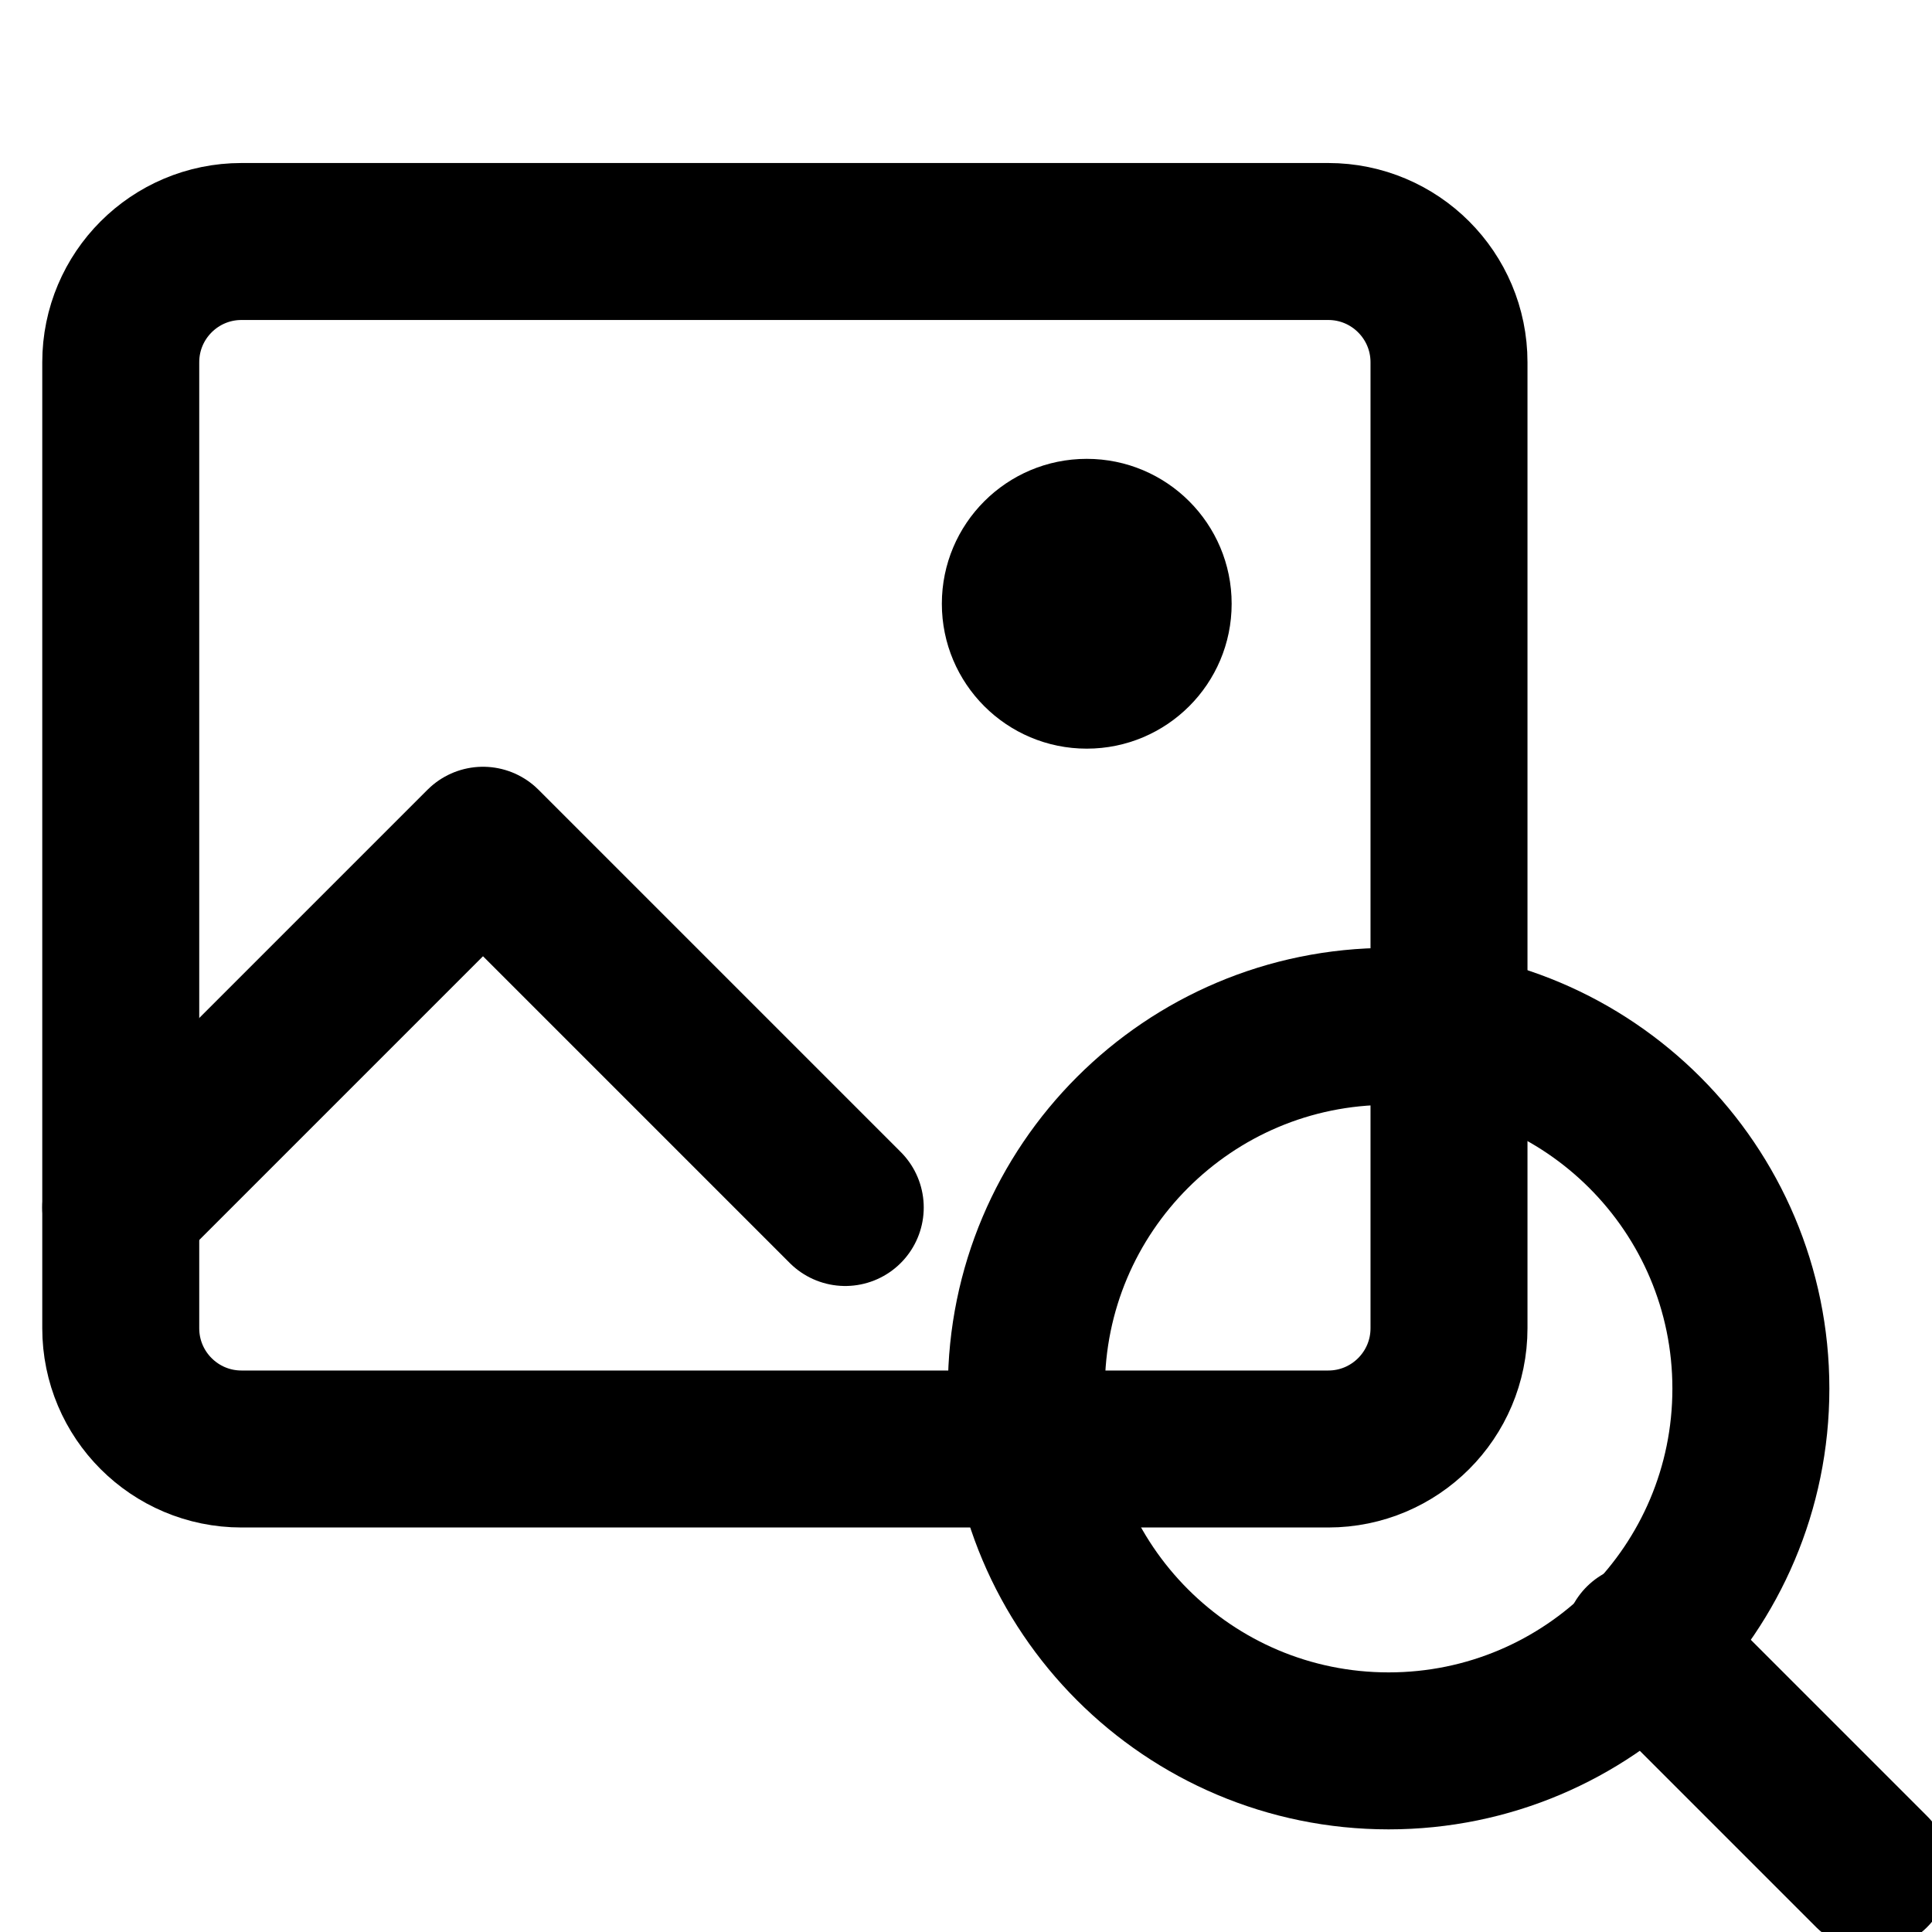
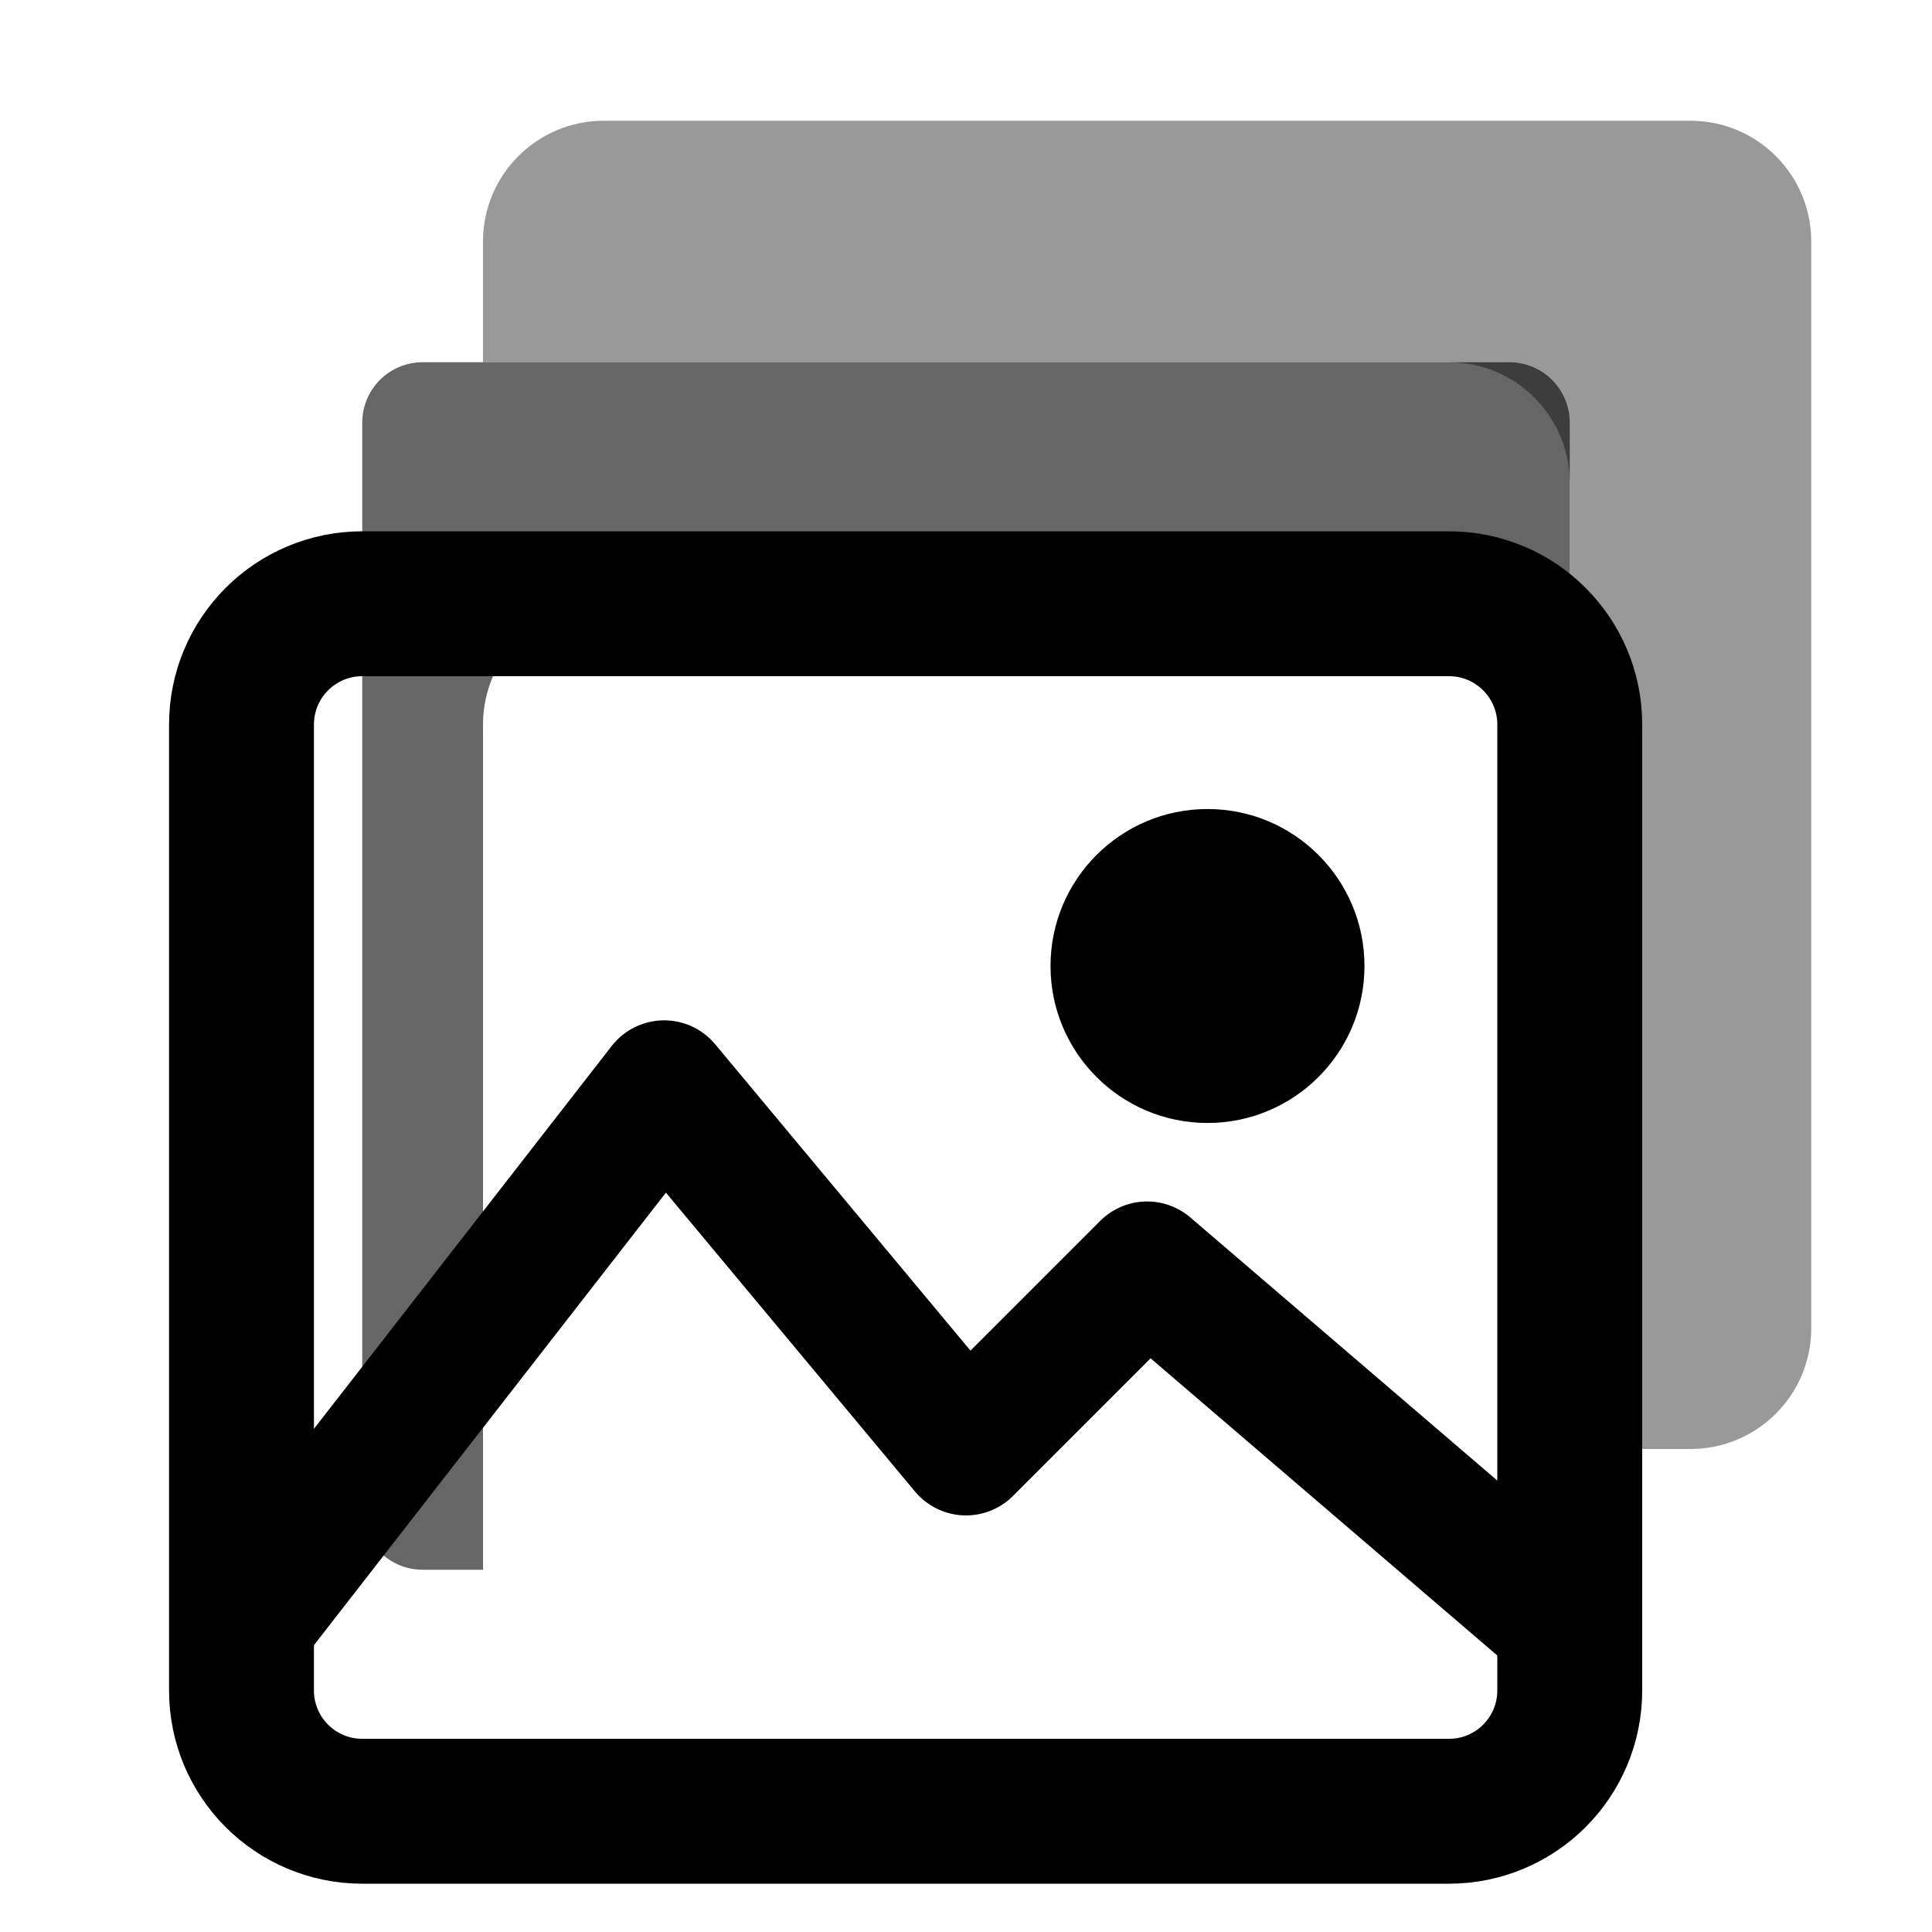
- <svg xmlns="http://www.w3.org/2000/svg" width="16" height="16" viewBox="0 0 16 16" fill="none">
-   <rect x="1" y="2" width="11" height="10" rx="1" stroke="currentColor" stroke-width="1.3" />
-   <path d="M1 10L4 7L7 10" stroke="currentColor" stroke-width="1.3" stroke-linecap="round" stroke-linejoin="round" />
-   <circle cx="9" cy="5" r="1.2" fill="currentColor" />
-   <circle cx="11.5" cy="11.5" r="3" stroke="currentColor" stroke-width="1.3" />
-   <path d="M13.6 13.6L15.5 15.5" stroke="currentColor" stroke-width="1.3" stroke-linecap="round" />
+ <svg xmlns="http://www.w3.org/2000/svg" width="16" height="16" viewBox="0 0 16 16">
+   <path d="M5 1h9a1 1 0 0 1 1 1v9a1 1 0 0 1-1 1h-1V4a1 1 0 0 0-1-1H4V2a1 1 0 0 1 1-1z" fill="currentColor" fill-opacity="0.4" />
+   <path d="M3.5 3h9a0.5 0.5 0 0 1 0.5 0.5V5H5a1 1 0 0 0-1 1v7H3.5a0.5 0.5 0 0 1-0.5-0.5v-9A0.5 0.5 0 0 1 3.5 3z" fill="currentColor" fill-opacity="0.6" />
+   <rect x="2" y="5" width="11" height="10" rx="1" fill="none" stroke="currentColor" stroke-width="1.2" />
+   <path d="M2 13.5L5.5 9L8 12L9.5 10.5L13 13.5" fill="none" stroke="currentColor" stroke-width="1.1" stroke-linecap="round" stroke-linejoin="round" />
+   <circle cx="10" cy="8" r="1.3" fill="currentColor" />
</svg>
